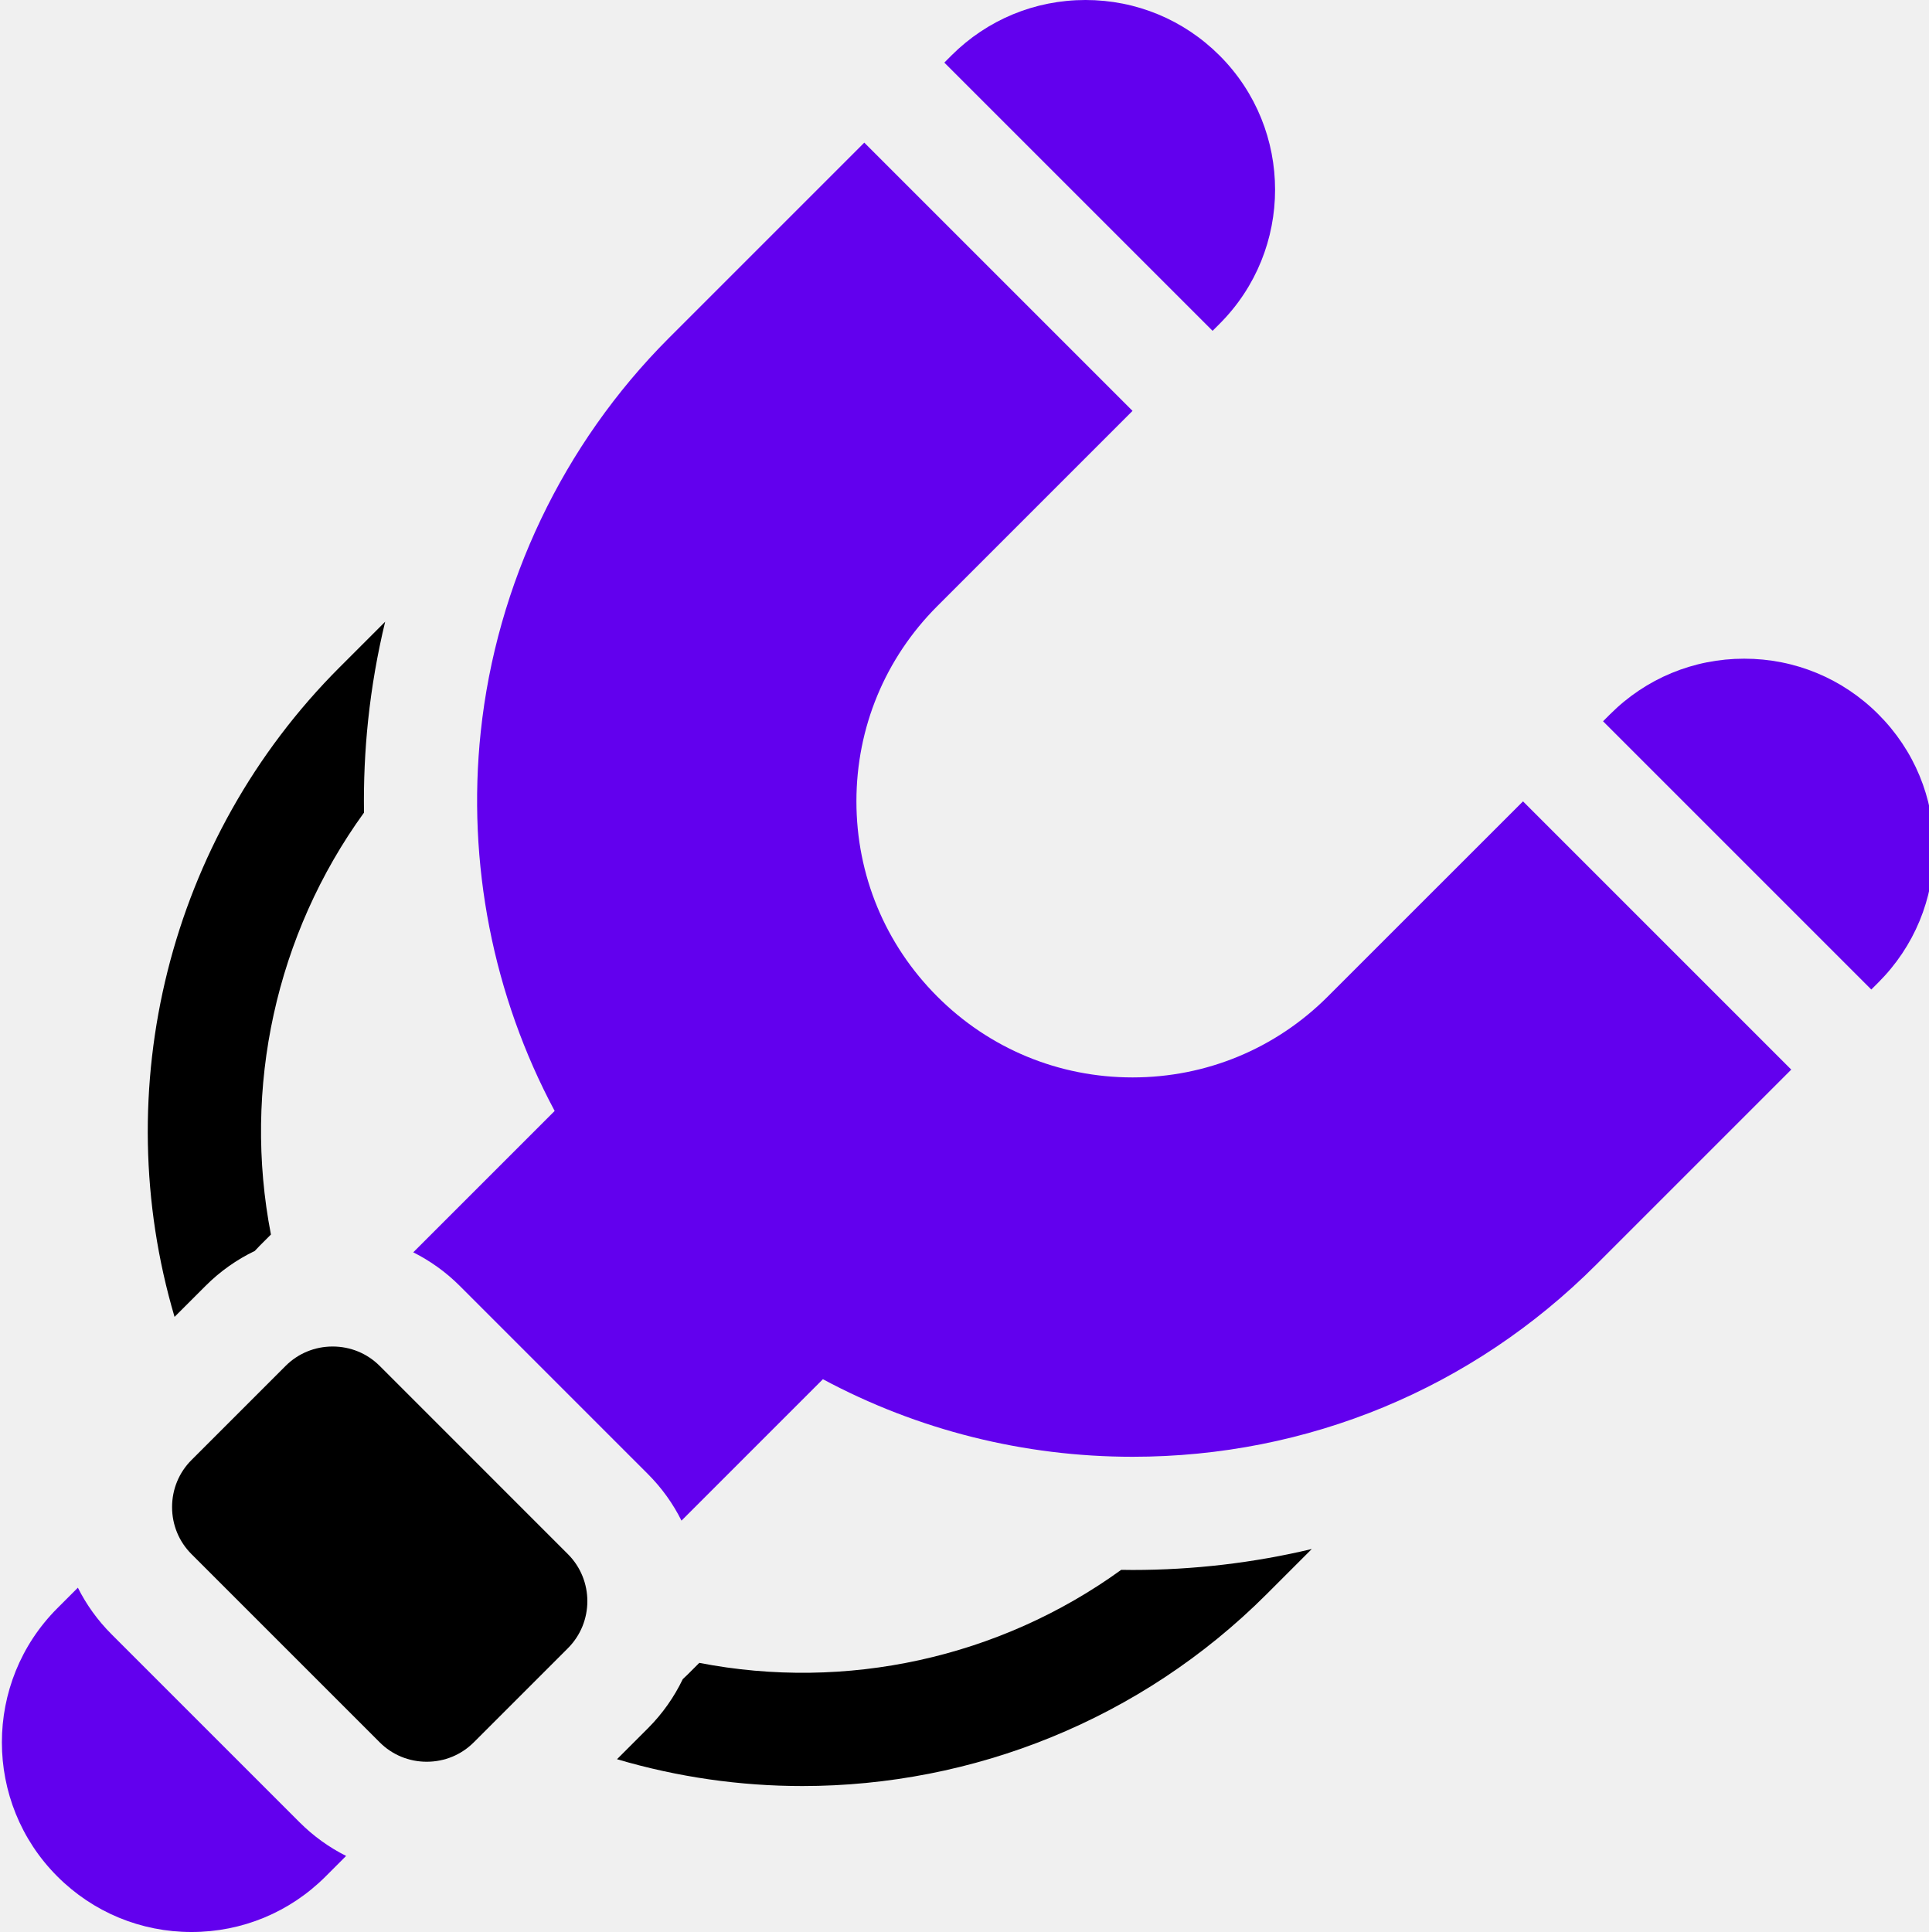
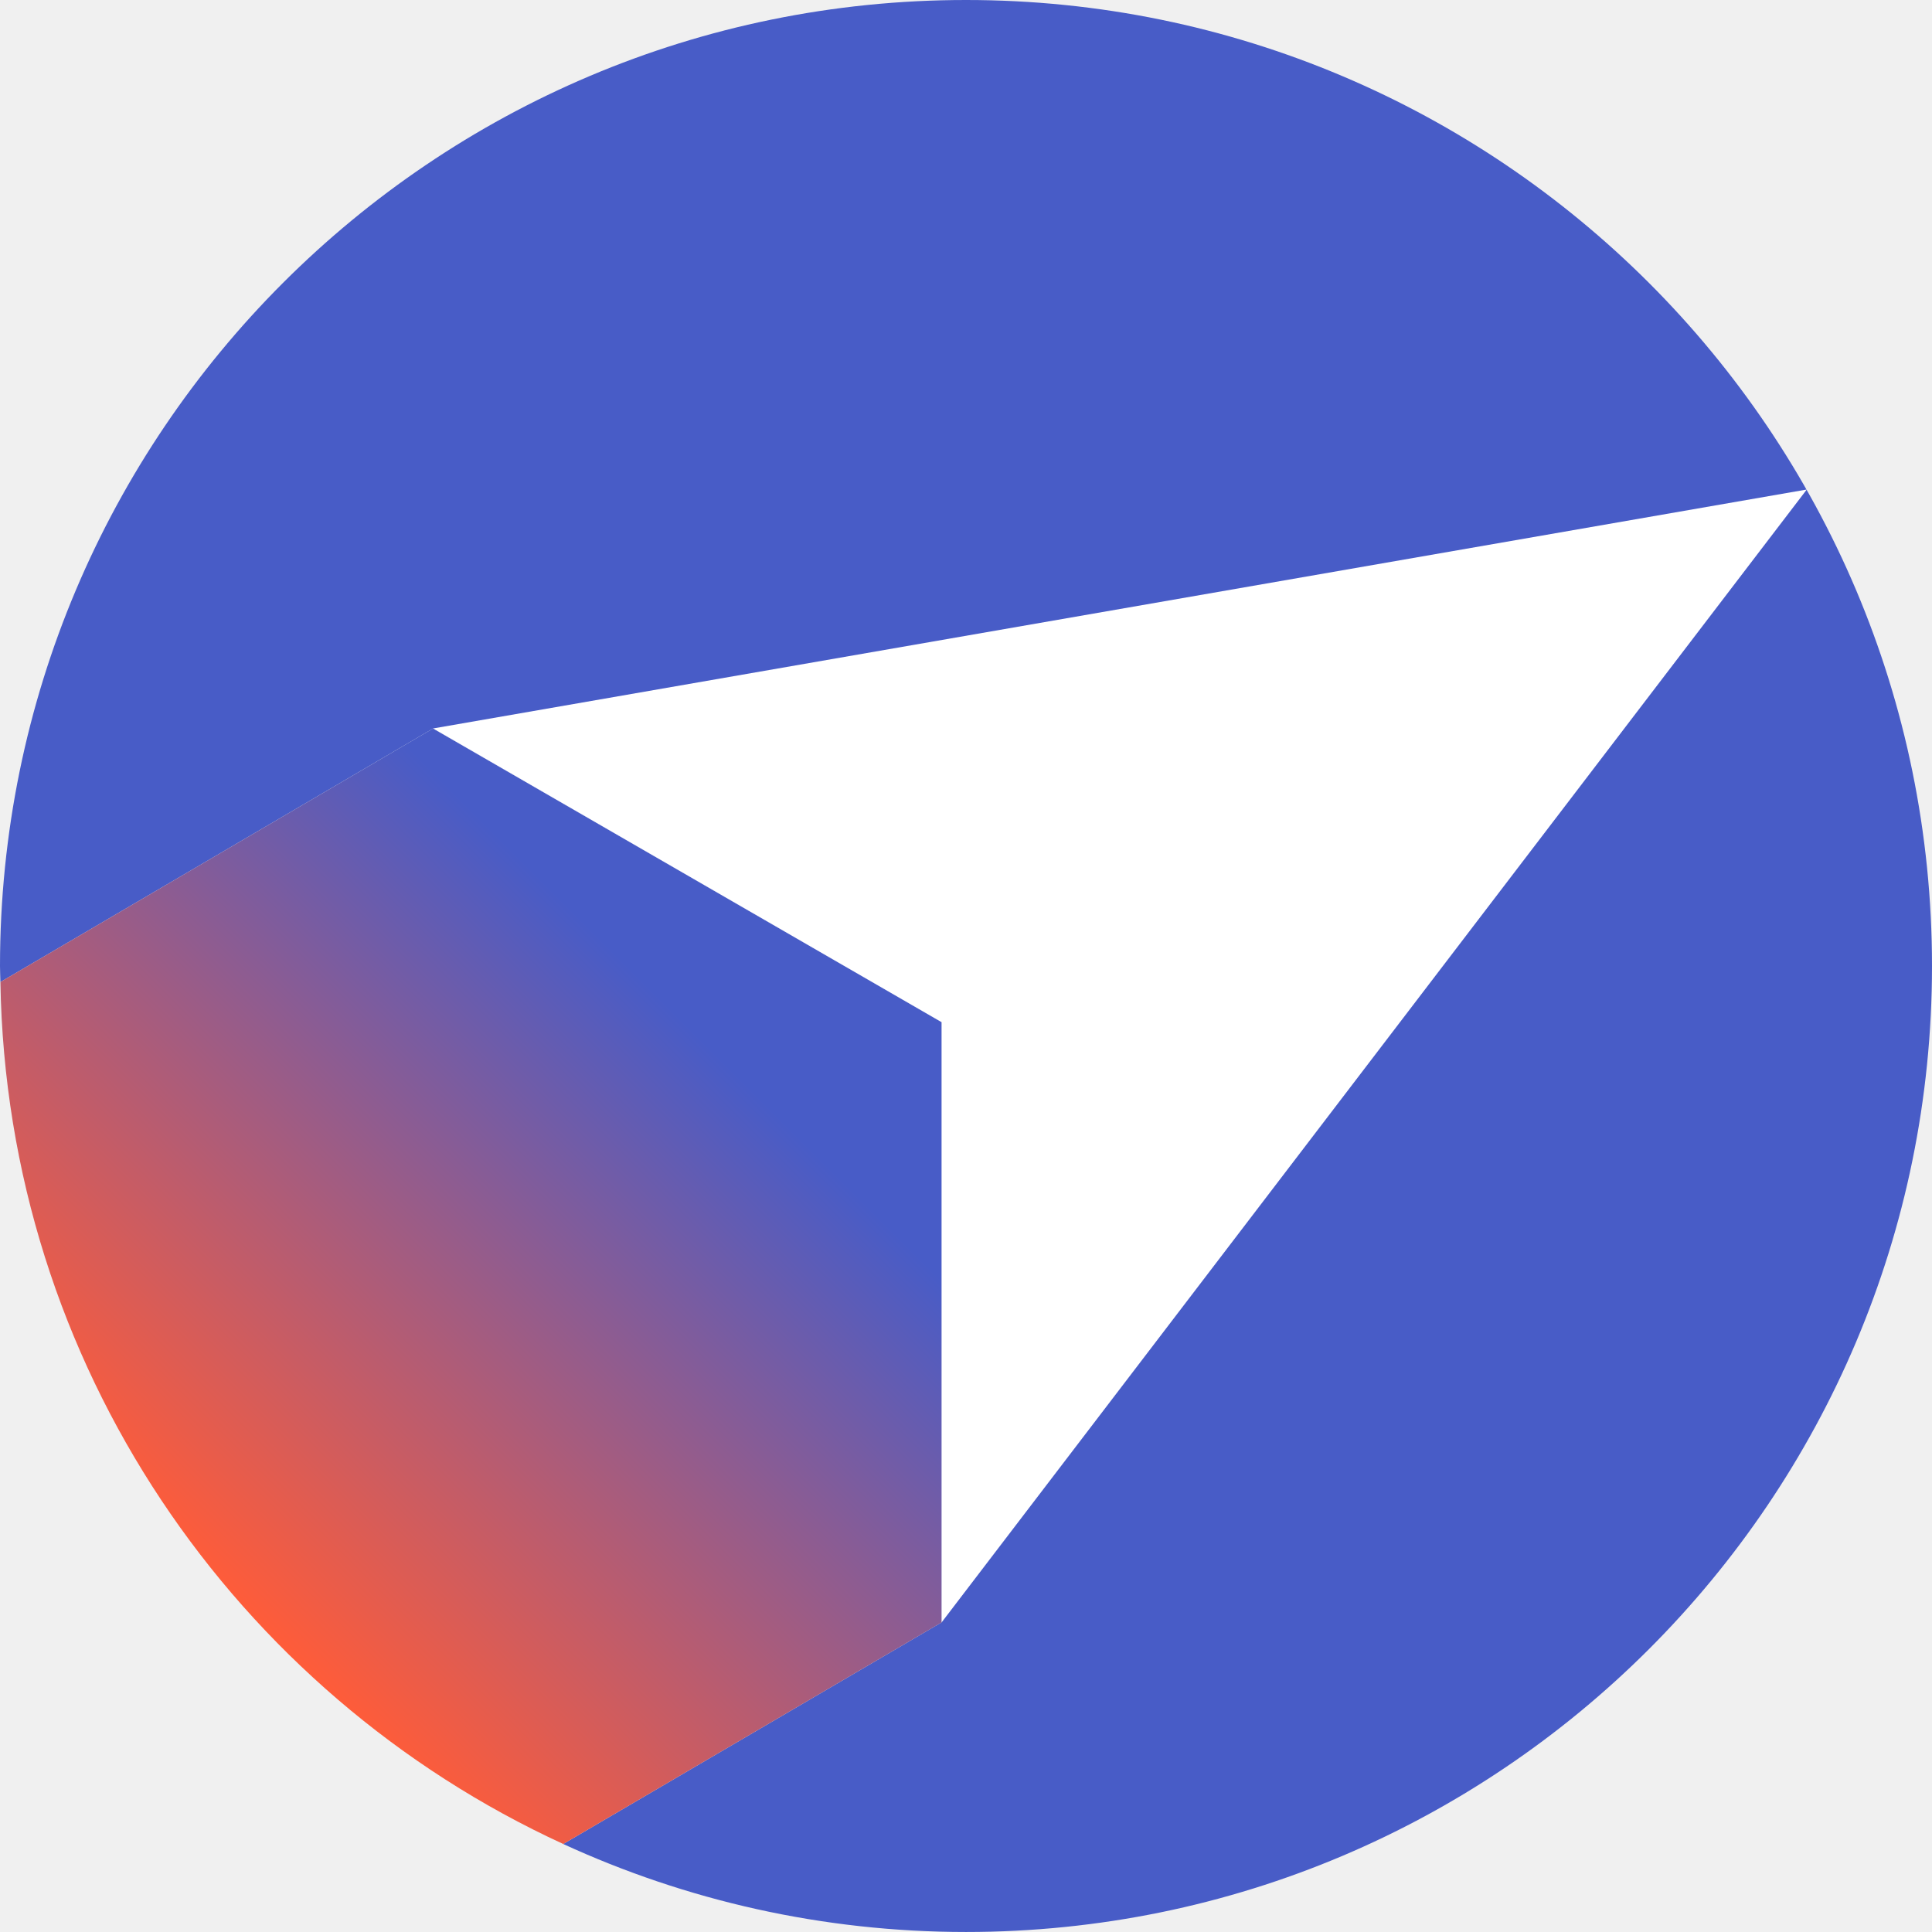
- <svg xmlns="http://www.w3.org/2000/svg" viewBox="0 0 511 512">
-   <style>
- .frame { fill: #6200EE }
- </style>
-   <path class="frame" d="m497.754 189.285c-9.492-9.496-22.117-14.727-35.543-14.727-13.43 0-26.051 5.23-35.543 14.727l-1.863 1.859 71.086 71.09 1.863-1.863c9.496-9.492 14.723-22.117 14.723-35.543 0-13.43-5.227-26.051-14.723-35.543zm0 0" />
-   <path class="frame" d="m323.195 85.809c19.598-19.598 19.598-51.484 0-71.082-9.496-9.496-22.117-14.727-35.543-14.727-13.402 0-26.012 5.215-35.516 14.691l-1.891 1.895 71.086 71.086zm0 0" />
-   <path d="m100.617 361.98c-3.316-3.312-7.742-5.141-12.465-5.141-4.727 0-9.152 1.828-12.473 5.145l-24.934 24.938c-3.316 3.312-5.145 7.742-5.145 12.469 0 4.723 1.824 9.148 5.145 12.469l49.871 49.871c3.316 3.32 7.746 5.148 12.469 5.148 4.727 0 9.152-1.828 12.469-5.145l24.941-24.941c6.871-6.871 6.871-18.059-.004-24.934zm0 0" />
-   <path class="frame" d="m351.855 264.098c-13.82 13.816-32.195 21.43-51.738 21.43-19.543 0-37.918-7.609-51.734-21.43-13.82-13.82-21.434-32.191-21.434-51.738 0-19.543 7.613-37.914 21.434-51.734l51.734-51.738-71.086-71.086-51.637 51.637c-.051.047-.102.098-.148.148-.047.043-.09.09-.133.133-27.914 27.996-45.566 65.012-49.723 104.258-3.672 34.695 3.262 69.91 19.594 100.434l-37.473 37.469c4.5 2.258 8.66 5.23 12.32 8.891l49.875 49.879c3.707 3.707 6.66 7.879 8.887 12.328l37.473-37.473c25.129 13.477 53.258 20.555 82.059 20.555h.012c46.387 0 90.004-18.066 122.809-50.871l51.734-51.734-71.086-71.09zm0 0" />
-   <path class="frame" d="m29.531 433.07c-3.66-3.66-6.637-7.816-8.895-12.316l-5.438 5.438c-19.598 19.598-19.598 51.488 0 71.086 9.496 9.492 22.117 14.723 35.547 14.723 13.426 0 26.047-5.23 35.543-14.723l5.434-5.438c-4.5-2.258-8.66-5.238-12.32-8.898zm0 0" />
-   <path d="m297.117 416.023c-32.336 23.402-72.984 32.188-111.805 24.656l-3 3c-.453.453-.914.891-1.383 1.316-2.262 4.703-5.328 9.113-9.219 13.008l-8.207 8.207c16.109 4.762 32.656 7.109 49.125 7.109 45.164 0 89.738-17.562 123.031-50.855l11.957-11.957c-15.379 3.656-31.289 5.551-47.492 5.551-1.004 0-2.004-.023-3.008-.035zm0 0" />
-   <path d="m54.469 340.773c3.855-3.859 8.266-6.965 13.047-9.262.418-.453.844-.906 1.285-1.352l2.996-2.996c-7.531-38.824 1.258-79.477 24.664-111.812-.125-8.188.234-16.375 1.098-24.531.93-8.801 2.445-17.504 4.508-26.059l-12.055 12.055c-45.438 45.438-61.574 111.883-43.758 172.168zm0 0" />
+ <svg xmlns="http://www.w3.org/2000/svg" version="1.1" id="Layer_1" x="0px" y="0px" width="100px" height="100px" viewBox="0 0 100 100" enable-background="new 0 0 100 100" xml:space="preserve">
+   <path fill="#485CC7" d="M50,0C22.384,0,0,22.388,0,50c0,0.279,0.016,0.553,0.021,0.829l22.397-13.124l26.321,15.203v31.064  L29.152,95.445C35.5,98.363,42.558,99.999,50,99.999c27.61,0,50-22.384,50-49.999C100,22.388,77.61,0,50,0z" />
+   <linearGradient id="SVGID_1_" gradientUnits="userSpaceOnUse" x1="10.545" y1="81.237" x2="43.81" y2="47.972">
+     <stop offset="0" style="stop-color:#FF5C39" />
+     <stop offset="0.8" style="stop-color:#485CC7" />
+   </linearGradient>
+   <path fill="url(#SVGID_1_)" d="M22.418,37.705L0.021,50.829c0.323,19.816,12.168,36.819,29.132,44.616l19.587-11.472V52.901  L22.418,37.705z" />
+   <polygon fill="#FFFFFF" points="22.418,37.705 48.739,52.908 48.739,83.973 93.519,25.337 " />
</svg>
